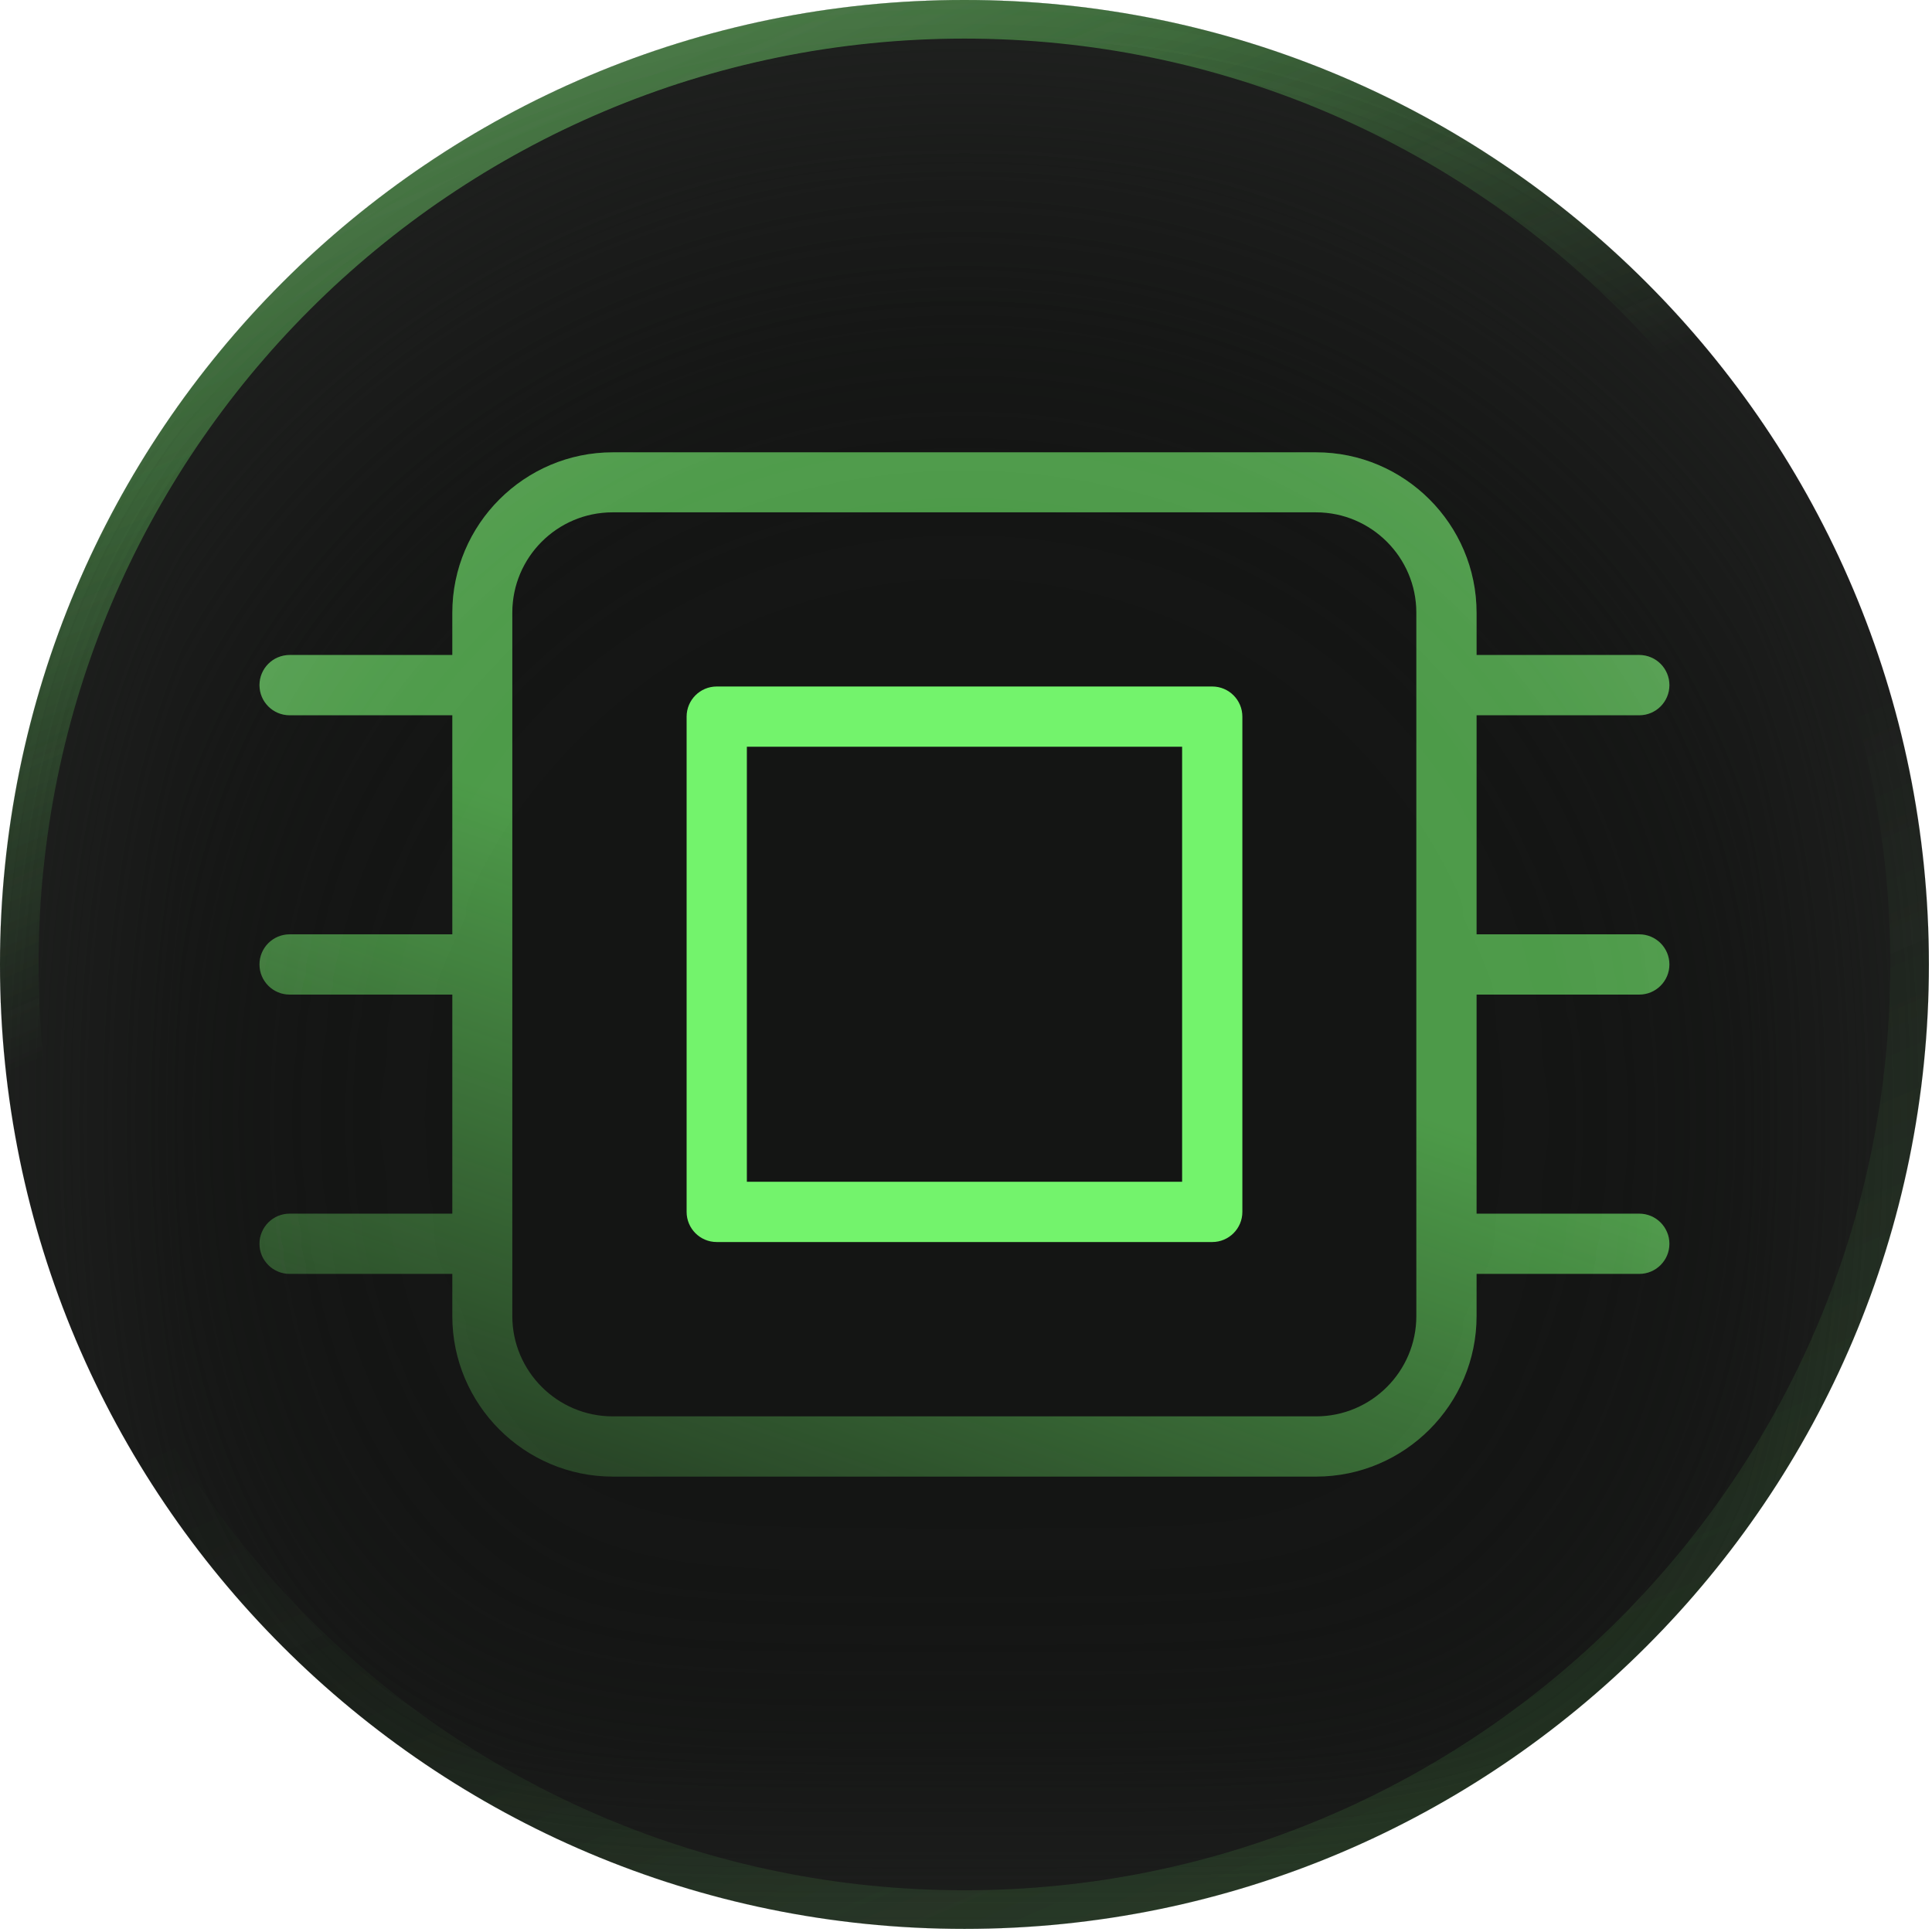
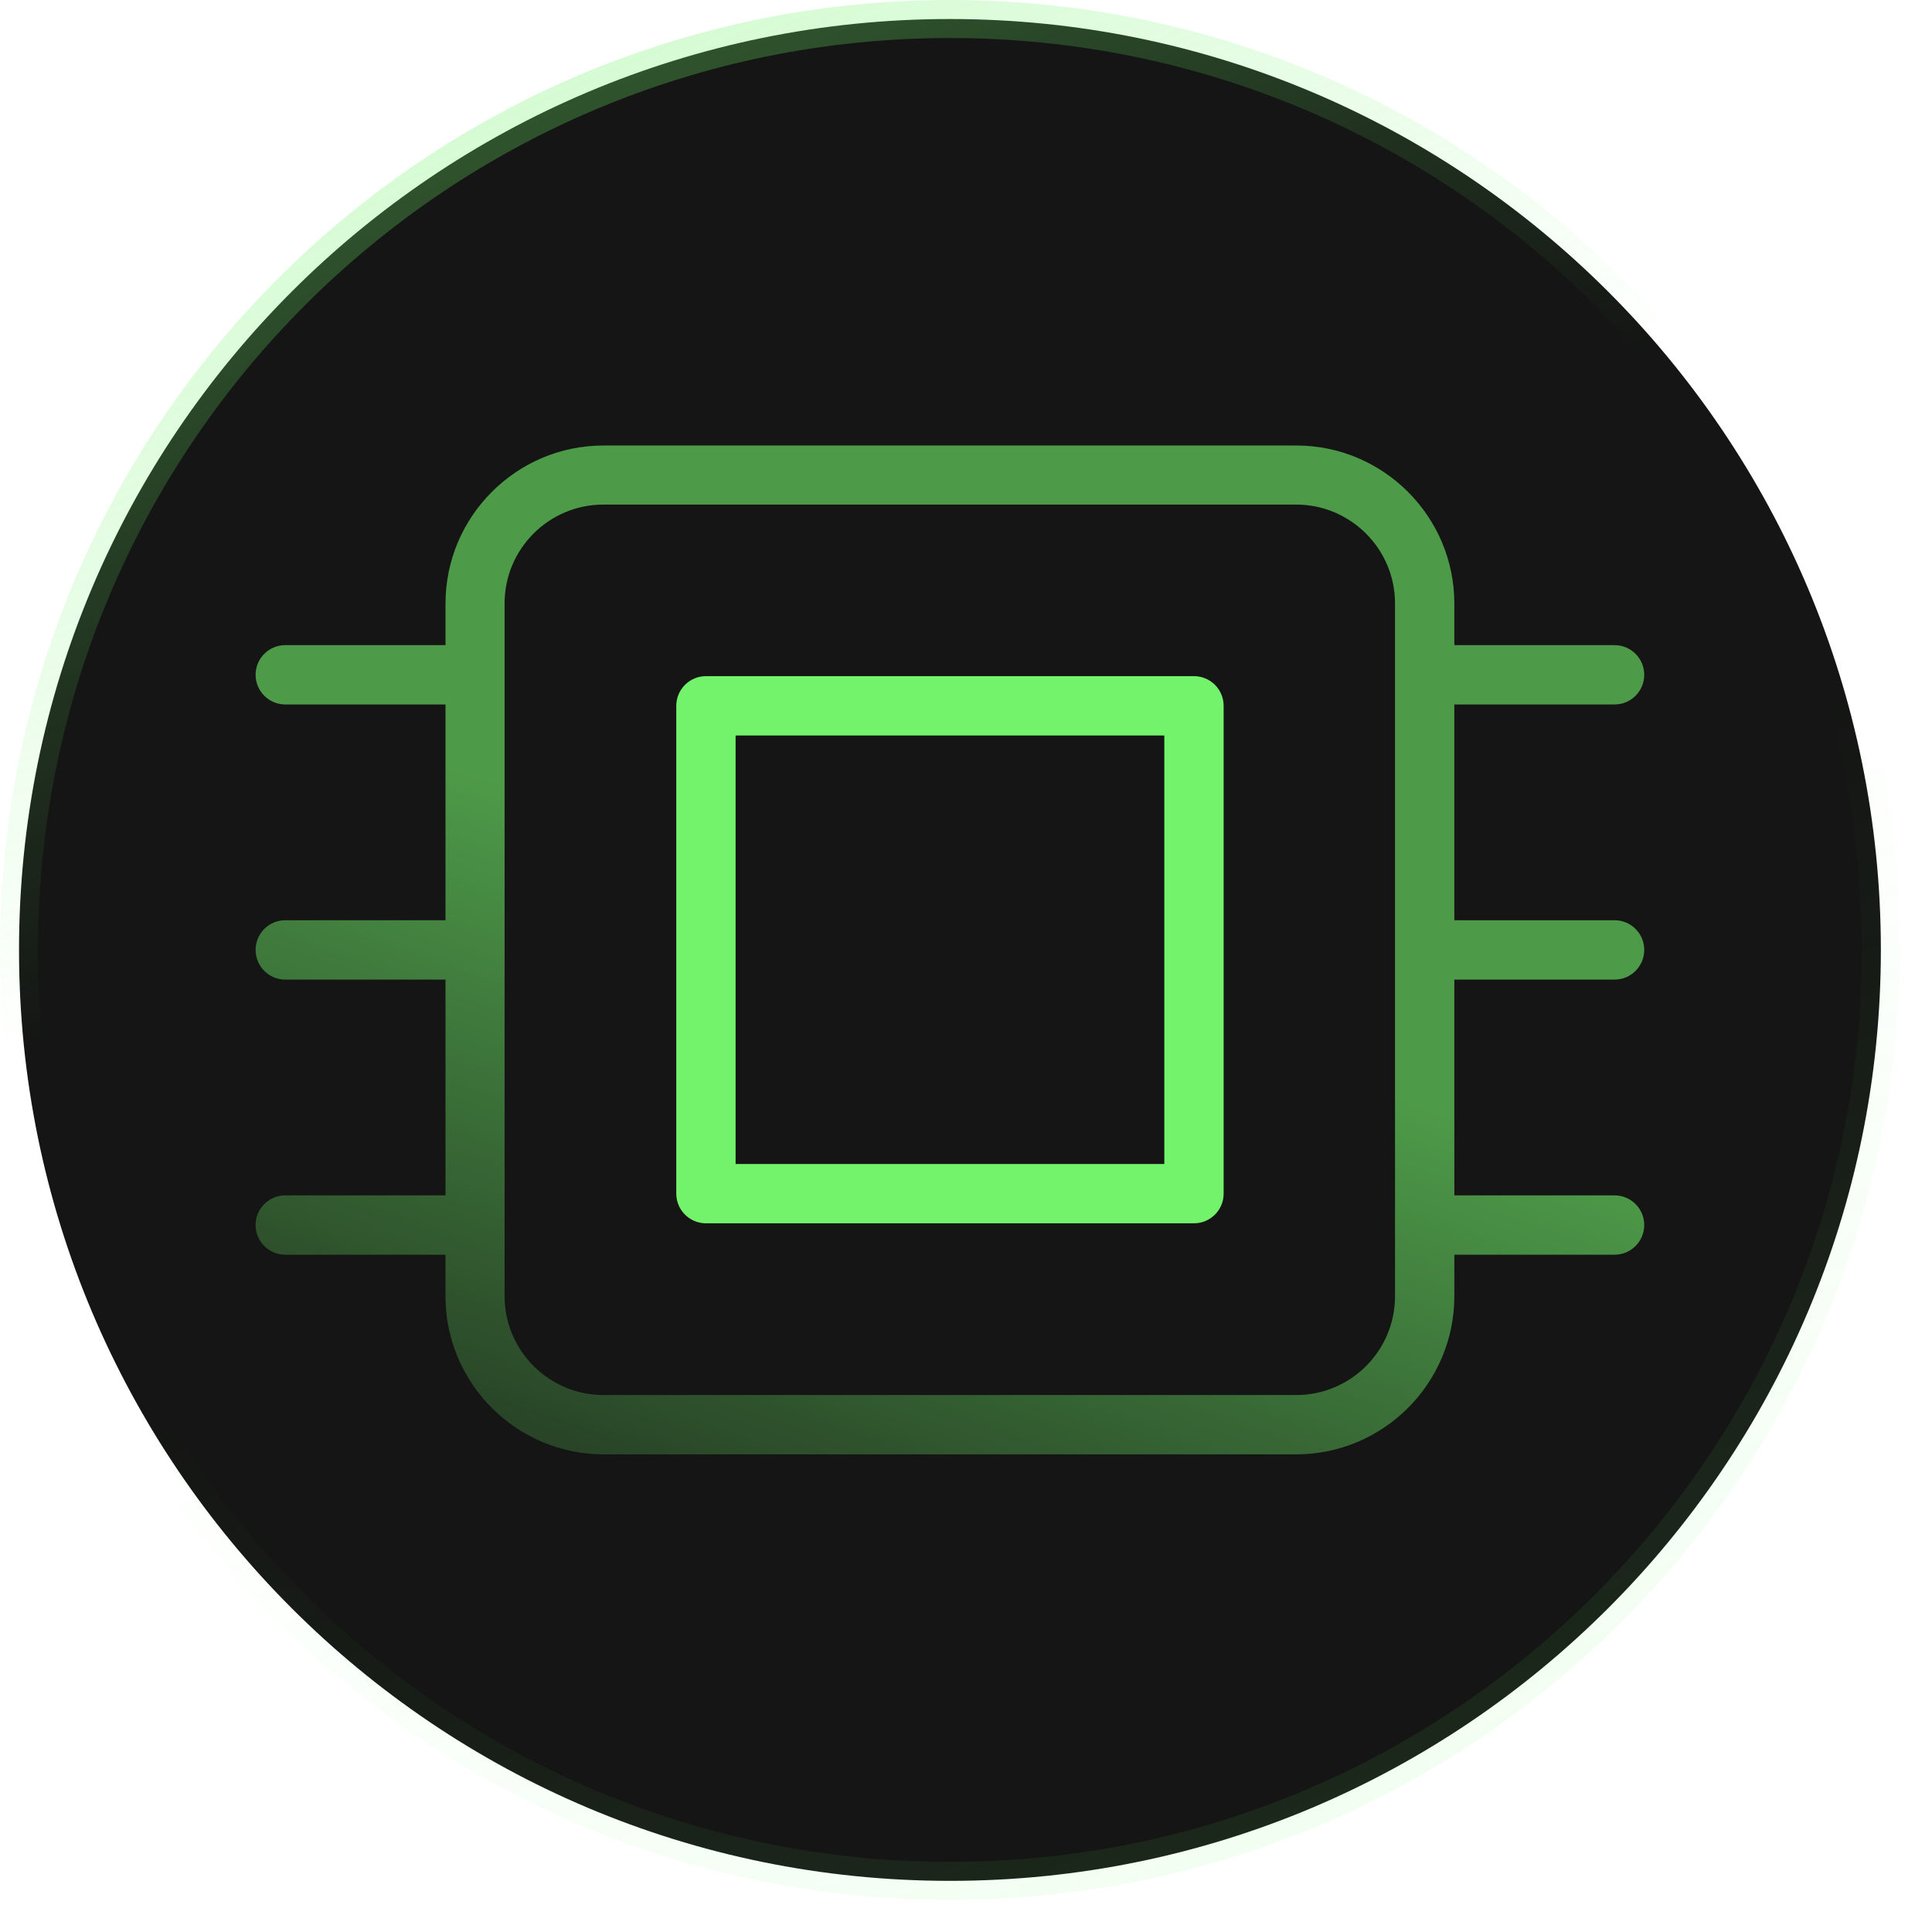
- <svg xmlns="http://www.w3.org/2000/svg" width="87" height="87" viewBox="0 0 87 87" fill="none">
-   <g filter="url(#filter0_i_520_3378)">
-     <rect width="86.86" height="86.86" rx="43.43" fill="#141514" />
-     <rect x="0.869" y="0.869" width="85.122" height="85.122" rx="42.561" stroke="url(#paint0_linear_520_3378)" stroke-width="1.738" stroke-linecap="round" />
-     <path d="M54.589 30.914H32.275C31.526 30.914 30.919 31.522 30.919 32.271V54.573C30.919 55.322 31.526 55.93 32.275 55.93H54.589C55.337 55.93 55.945 55.322 55.945 54.573V32.271C55.945 31.522 55.337 30.914 54.589 30.914ZM53.232 53.217H33.632V33.627H53.232V53.217Z" fill="#73F36C" />
-     <path d="M73.818 44.787C74.567 44.787 75.175 44.179 75.175 43.43C75.175 42.681 74.567 42.074 73.818 42.074H66.492V32.209H73.818C74.567 32.209 75.175 31.601 75.175 30.852C75.175 30.103 74.567 29.495 73.818 29.495H66.492V27.596C66.492 23.613 63.247 20.368 59.264 20.368C54.282 20.368 39.197 20.368 27.596 20.368C23.613 20.368 20.368 23.613 20.368 27.596V29.495H13.042C12.293 29.495 11.685 30.103 11.685 30.852C11.685 31.601 12.293 32.209 13.042 32.209H20.368V42.074H13.042C12.293 42.074 11.685 42.681 11.685 43.43C11.685 44.179 12.293 44.787 13.042 44.787H20.368V54.652H13.042C12.293 54.652 11.685 55.26 11.685 56.009C11.685 56.758 12.293 57.365 13.042 57.365H20.368V59.265C20.368 63.248 23.613 66.493 27.596 66.493C35.041 66.493 48.505 66.493 59.264 66.493C63.248 66.493 66.492 63.248 66.492 59.265V57.365H73.818C74.567 57.365 75.175 56.758 75.175 56.009C75.175 55.26 74.567 54.652 73.818 54.652H66.492V44.787H73.818ZM63.779 59.265C63.779 61.75 61.761 63.78 59.264 63.78H27.585C25.1 63.78 23.07 61.75 23.07 59.265V27.585C23.07 25.1 25.089 23.071 27.585 23.071H59.264C61.75 23.071 63.779 25.1 63.779 27.585V59.265Z" fill="url(#paint1_linear_520_3378)" fill-opacity="0.6" />
-   </g>
+ <svg xmlns="http://www.w3.org/2000/svg" width="51" height="51" viewBox="0 0 51 51" fill="none">
+   <rect x="0.502" y="0.502" width="49.148" height="49.148" rx="24.574" fill="#141514" />
+   <rect x="0.502" y="0.502" width="49.148" height="49.148" rx="24.574" stroke="url(#paint0_linear_472_2889)" stroke-width="1.004" stroke-linecap="round" />
+   <path d="M31.518 17.849H18.635C18.203 17.849 17.852 18.2 17.852 18.632V31.509C17.852 31.941 18.203 32.292 18.635 32.292H31.518C31.951 32.292 32.301 31.941 32.301 31.509V18.632C32.301 18.2 31.951 17.849 31.518 17.849ZM30.735 30.726H19.418V19.415H30.735V30.726Z" fill="#73F36C" />
+   <path d="M42.621 25.859C43.053 25.859 43.404 25.508 43.404 25.075C43.404 24.643 43.053 24.292 42.621 24.292H38.391V18.596H42.621C43.053 18.596 43.404 18.245 43.404 17.813C43.404 17.381 43.053 17.03 42.621 17.03H38.391V15.933C38.391 13.633 36.518 11.76 34.218 11.76C31.341 11.76 22.632 11.76 15.933 11.76C13.633 11.76 11.76 13.633 11.76 15.933V17.03H7.53C7.098 17.03 6.747 17.381 6.747 17.813C6.747 18.245 7.098 18.596 7.53 18.596H11.76V24.292H7.53C7.098 24.292 6.747 24.643 6.747 25.075C6.747 25.508 7.098 25.859 7.53 25.859H11.76V31.555H7.53C7.098 31.555 6.747 31.906 6.747 32.338C6.747 32.77 7.098 33.121 7.53 33.121H11.76V34.218C11.76 36.518 13.634 38.391 15.933 38.391C20.232 38.391 28.006 38.391 34.218 38.391C36.518 38.391 38.391 36.517 38.391 34.218V33.121H42.621C43.053 33.121 43.404 32.77 43.404 32.338C43.404 31.906 43.053 31.555 42.621 31.555H38.391V25.859H42.621ZM36.825 34.218C36.825 35.653 35.659 36.825 34.218 36.825H15.927C14.492 36.825 13.32 35.653 13.32 34.218V15.927C13.32 14.492 14.486 13.32 15.927 13.32H34.218C35.653 13.32 36.825 14.492 36.825 15.927V34.218Z" fill="url(#paint1_linear_472_2889)" fill-opacity="0.6" />
  <defs>
-     <filter id="filter0_i_520_3378" x="0" y="0" width="86.86" height="93.813" filterUnits="userSpaceOnUse" color-interpolation-filters="sRGB">
-       <feFlood flood-opacity="0" result="BackgroundImageFix" />
-       <feBlend mode="normal" in="SourceGraphic" in2="BackgroundImageFix" result="shape" />
-       <feColorMatrix in="SourceAlpha" type="matrix" values="0 0 0 0 0 0 0 0 0 0 0 0 0 0 0 0 0 0 127 0" result="hardAlpha" />
-       <feOffset dy="6.953" />
-       <feGaussianBlur stdDeviation="8.691" />
-       <feComposite in2="hardAlpha" operator="arithmetic" k2="-1" k3="1" />
-       <feColorMatrix type="matrix" values="0 0 0 0 0.729 0 0 0 0 0.729 0 0 0 0 0.729 0 0 0 0.25 0" />
-       <feBlend mode="color-dodge" in2="shape" result="effect1_innerShadow_520_3378" />
-     </filter>
-     <linearGradient id="paint0_linear_520_3378" x1="6.085" y1="-1.92586e-05" x2="47.468" y2="95.271" gradientUnits="userSpaceOnUse">
+     <linearGradient id="paint0_linear_472_2889" x1="3.513" y1="-1.11195e-05" x2="27.407" y2="55.008" gradientUnits="userSpaceOnUse">
      <stop stop-color="#73F36C" stop-opacity="0.4" />
      <stop offset="0.406" stop-color="#73F36C" stop-opacity="0" />
      <stop offset="0.574" stop-color="#73F36C" stop-opacity="0" />
      <stop offset="1" stop-color="#73F36C" stop-opacity="0.1" />
    </linearGradient>
-     <linearGradient id="paint1_linear_520_3378" x1="61.426" y1="20.368" x2="38.282" y2="86.588" gradientUnits="userSpaceOnUse">
+     <linearGradient id="paint1_linear_472_2889" x1="35.466" y1="11.76" x2="22.103" y2="49.993" gradientUnits="userSpaceOnUse">
      <stop offset="0.39" stop-color="#73F36C" />
      <stop offset="1" stop-color="#73F36C" stop-opacity="0" />
    </linearGradient>
  </defs>
</svg>
